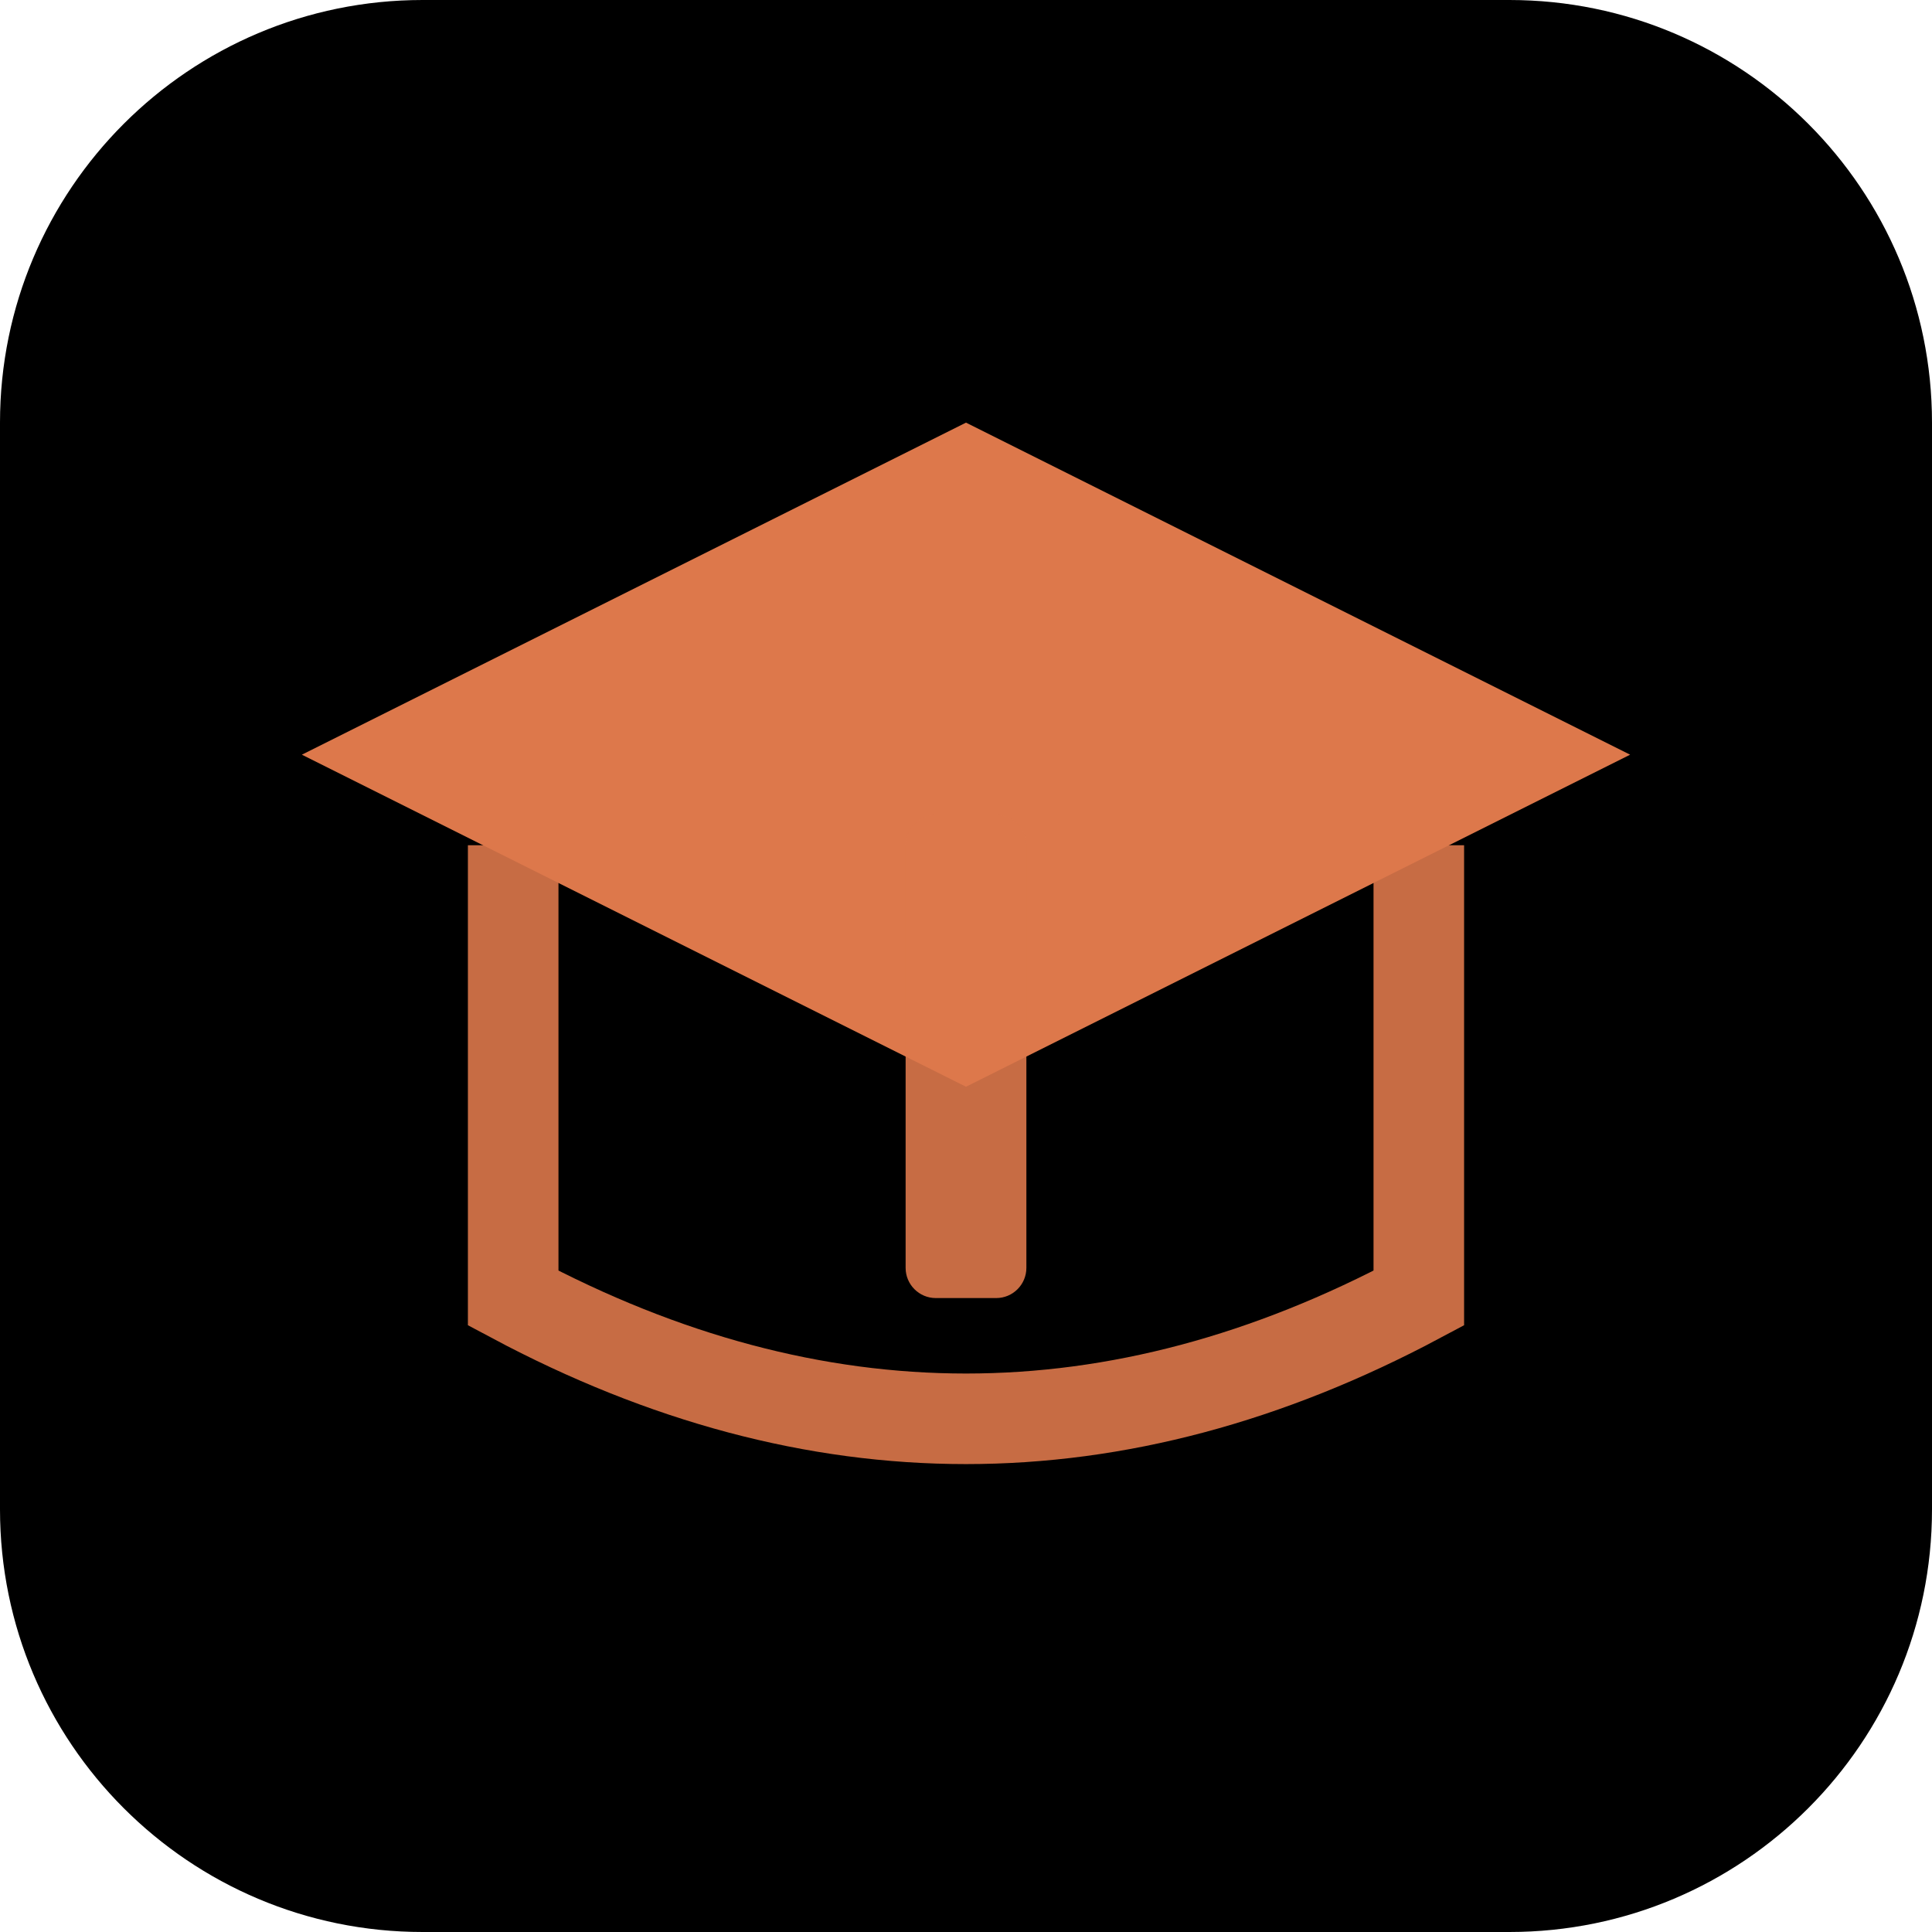
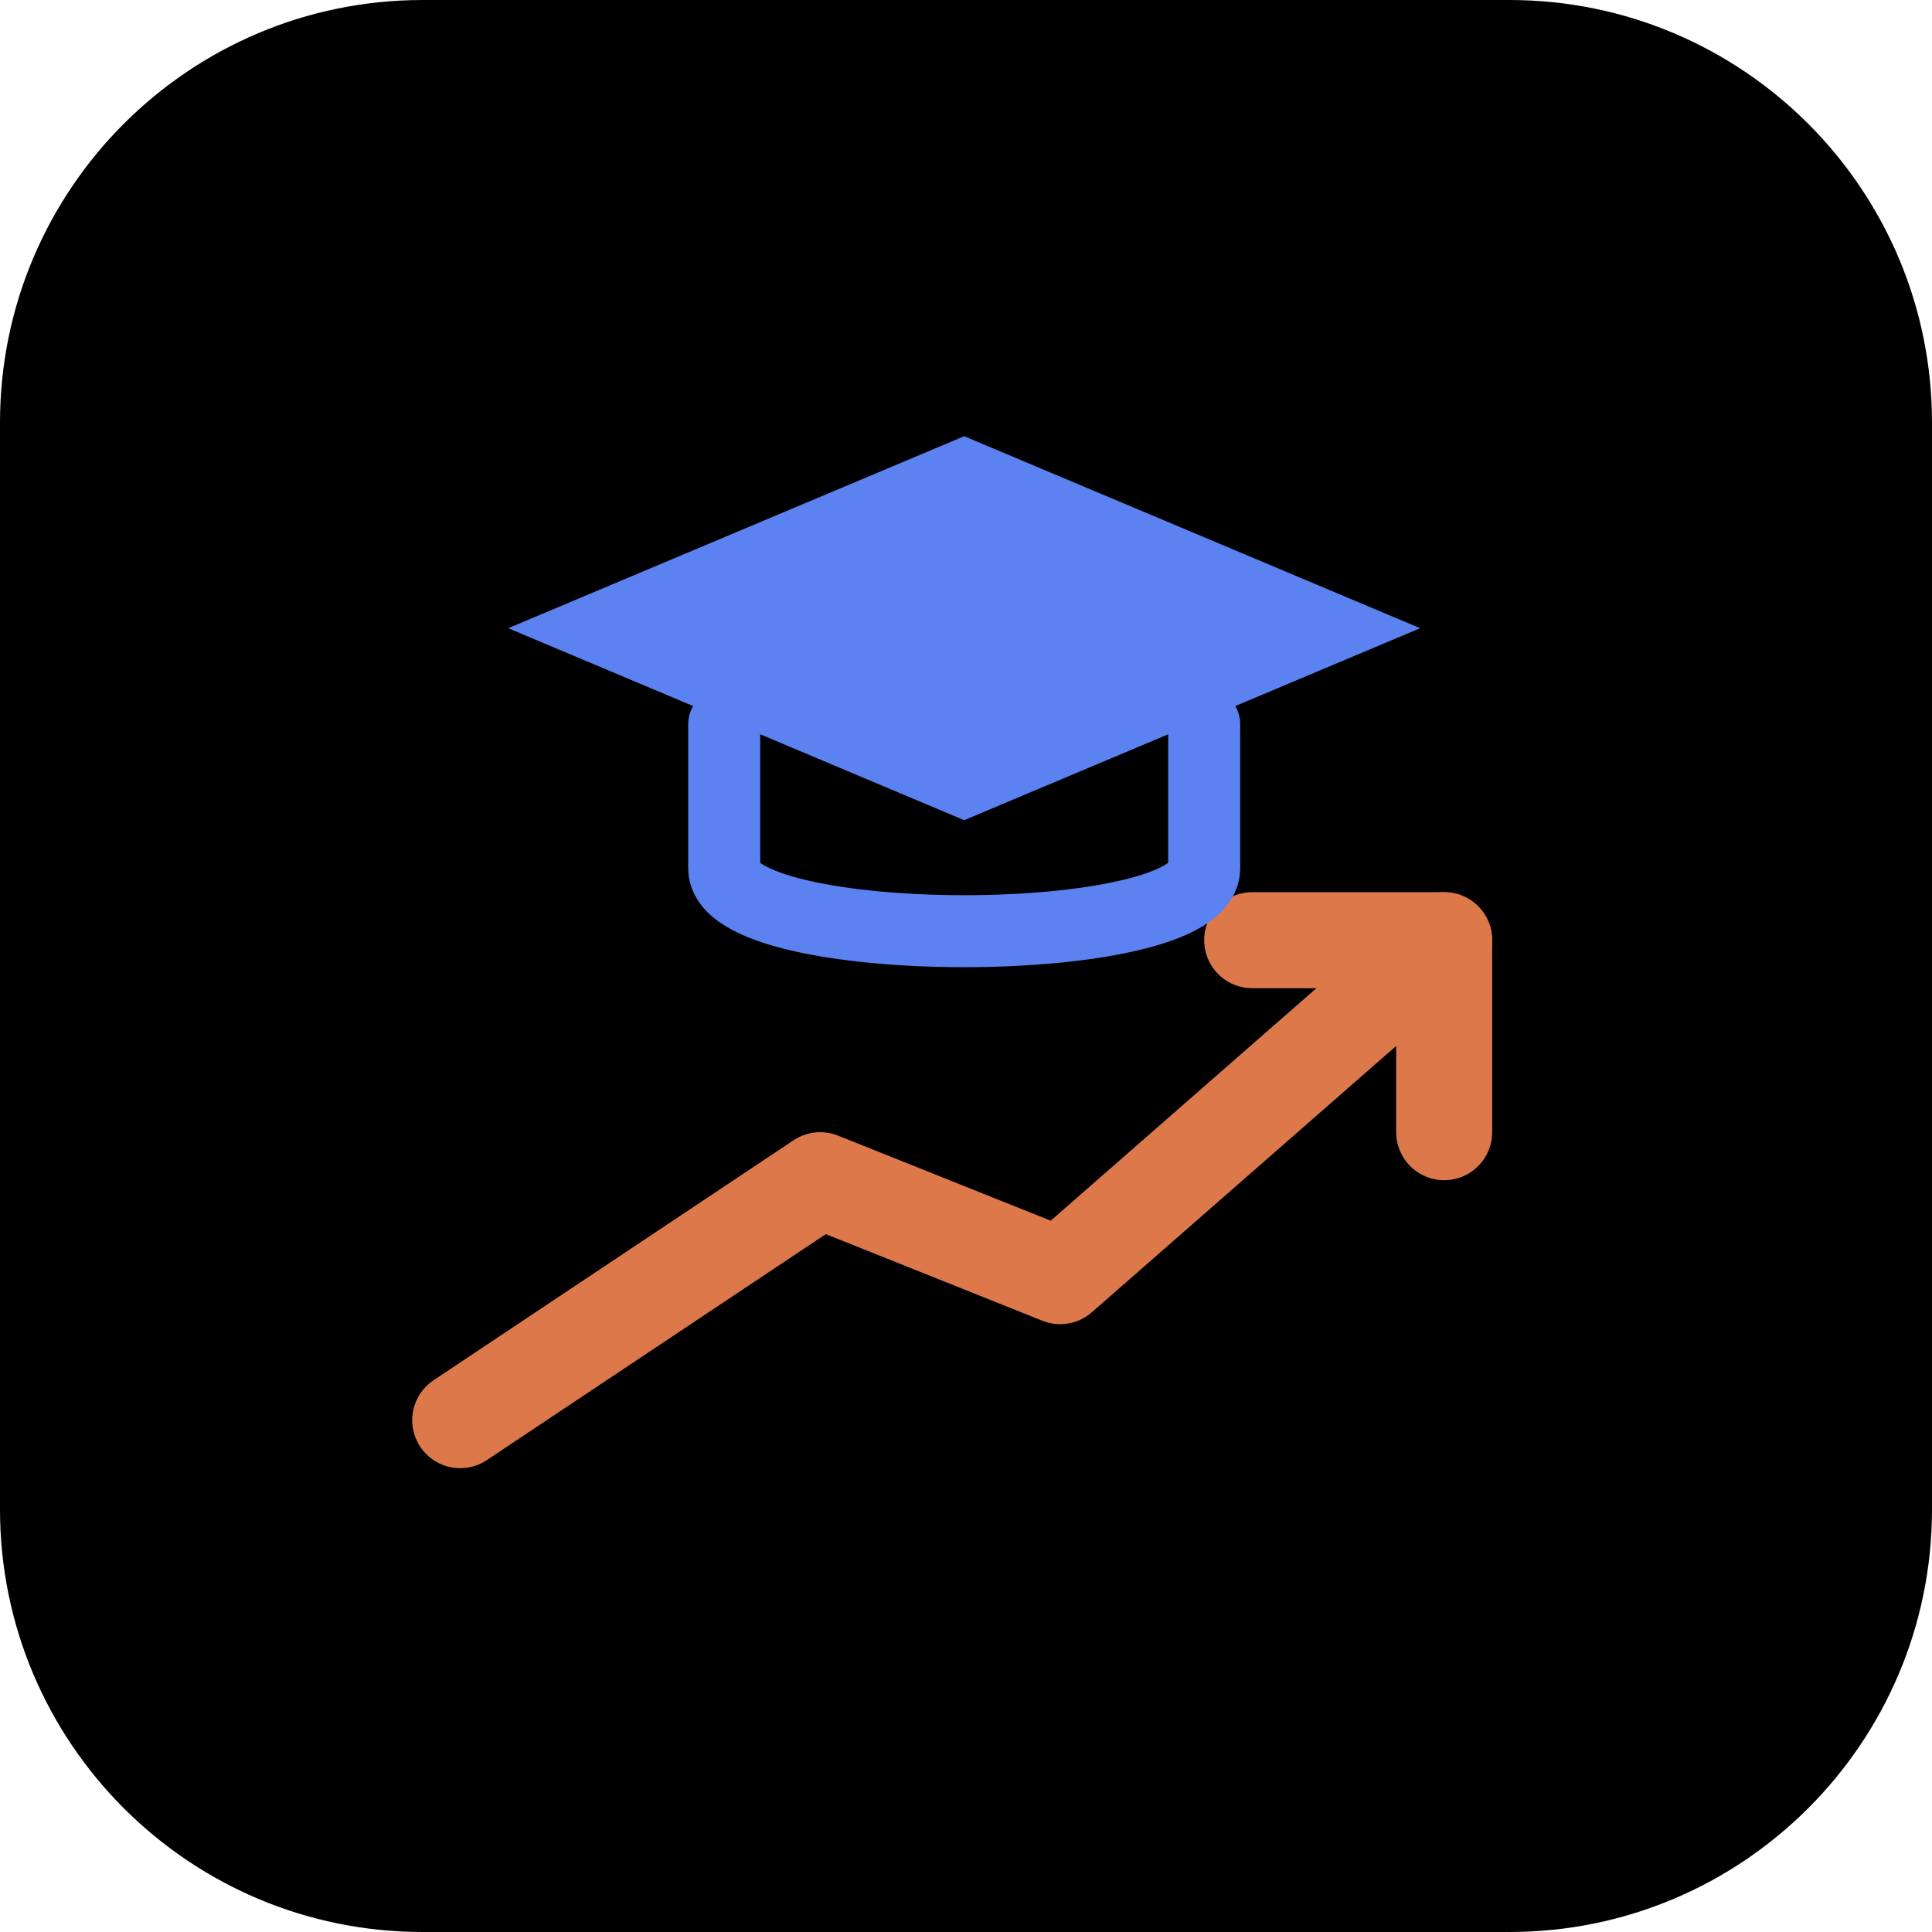
- <svg xmlns="http://www.w3.org/2000/svg" width="64" height="64" viewBox="0 0 64 64">
+ <svg xmlns="http://www.w3.org/2000/svg" width="64" height="64" viewBox="0 0 64 64" fill="none">
  <rect width="64" height="64" rx="14" fill="#000000" />
-   <g fill="#DD784B">
-     <polygon points="32,14 10,25 32,36 54,25" />
-     <rect x="30" y="27" width="4" height="16" rx="1" opacity="0.9" />
-     <path d="M17,28 L17,43 Q32,51 47,43 L47,28" fill="none" stroke="#DD784B" stroke-width="3" opacity="0.9" />
+   <g transform="translate(6.5 6.5) scale(0.795)">
+     <path d="M11 51 L26 41 L36 45 L52 31" fill="none" stroke="#DD784B" stroke-width="4" stroke-linecap="round" stroke-linejoin="round" />
+     <path d="M52 31 L44 31 M52 31 L52 39" fill="none" stroke="#DD784B" stroke-width="4" stroke-linecap="round" stroke-linejoin="round" />
+     <path d="M32 10 L51 18 L32 26 L13 18 Z" fill="#5B82F0" />
+     <path d="M22 22 v6 c0 3.5 20 3.5 20 0 v-6" fill="none" stroke="#5B82F0" stroke-width="3" stroke-linecap="round" />
  </g>
</svg>
